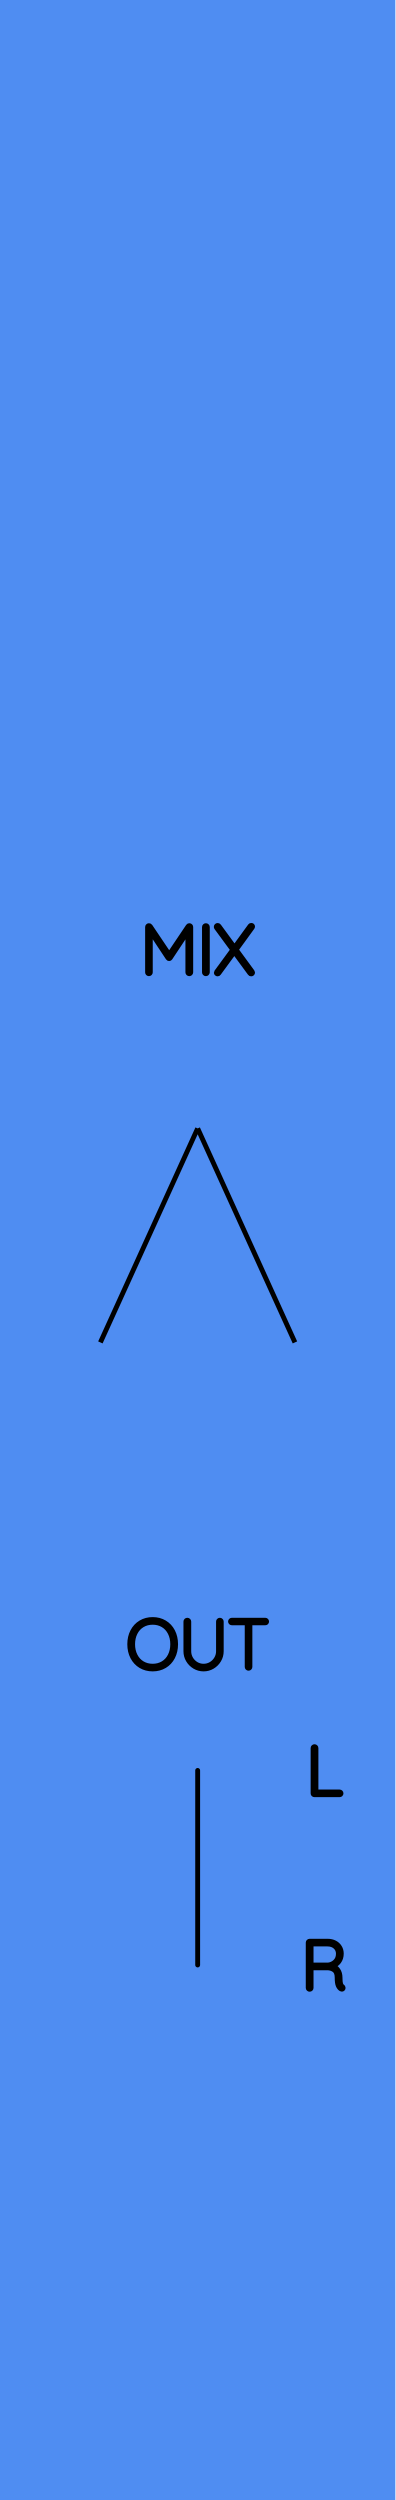
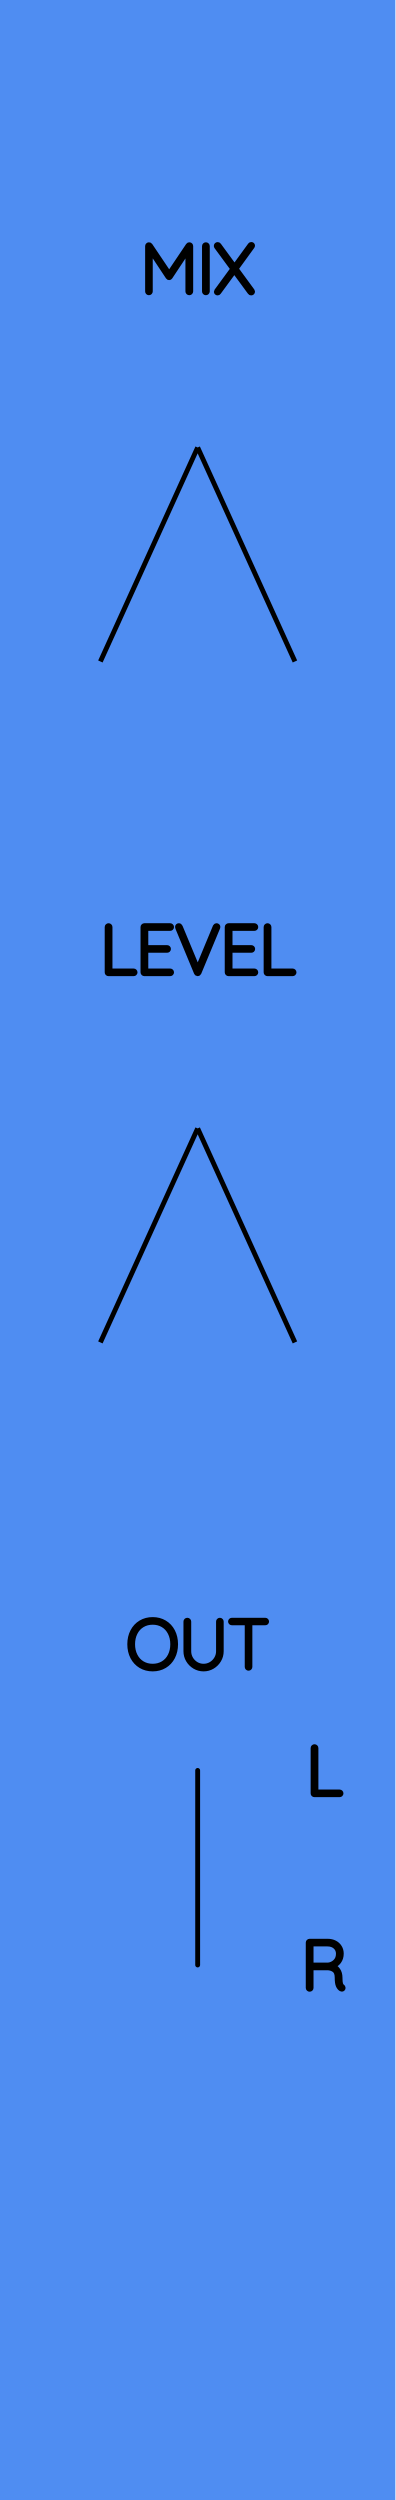
<svg xmlns="http://www.w3.org/2000/svg" width="20.32mm" height="128.50mm" viewBox="0 0 20.32 128.50">
  <g id="PanelLayer">
    <defs />
    <rect id="border_rect" width="20.32" height="128.5" x="0" y="0" style="display:inline;fill:#4f8df2;fill-opacity:1;stroke:none;" />
    <path d="M 10.16,91.00 L 10.16,101.00 " style="stroke:#000000;stroke-width:0.25;stroke-linecap:round;stroke-linejoin:bevel;stroke-dasharray:none" fill="none" />
    <path d="M7.848 85.784Q7.505 85.784 7.237 85.624Q6.969 85.463 6.819 85.174Q6.669 84.885 6.669 84.514Q6.669 84.144 6.819 83.854Q6.969 83.565 7.237 83.405Q7.505 83.244 7.848 83.244Q8.19 83.244 8.458 83.405Q8.726 83.565 8.876 83.854Q9.026 84.144 9.026 84.514Q9.026 84.885 8.876 85.174Q8.726 85.463 8.458 85.624Q8.19 85.784 7.848 85.784ZM7.848 83.385Q7.548 83.385 7.313 83.526Q7.078 83.667 6.948 83.925Q6.817 84.183 6.817 84.514Q6.817 84.846 6.948 85.103Q7.078 85.361 7.313 85.502Q7.548 85.643 7.848 85.643Q8.147 85.643 8.382 85.502Q8.617 85.361 8.747 85.103Q8.878 84.846 8.878 84.514Q8.878 84.183 8.747 83.925Q8.617 83.667 8.382 83.526Q8.147 83.385 7.848 83.385ZM11.372 83.35V84.874Q11.372 85.121 11.248 85.329Q11.125 85.537 10.917 85.661Q10.709 85.784 10.465 85.784Q10.218 85.784 10.01 85.661Q9.802 85.537 9.678 85.329Q9.555 85.121 9.555 84.874V83.35Q9.555 83.318 9.576 83.299Q9.597 83.279 9.629 83.279Q9.661 83.279 9.682 83.301Q9.703 83.322 9.703 83.35V84.874Q9.703 85.082 9.805 85.258Q9.908 85.435 10.082 85.539Q10.257 85.643 10.465 85.643Q10.673 85.643 10.848 85.539Q11.023 85.435 11.127 85.258Q11.231 85.082 11.231 84.874V83.35Q11.231 83.322 11.25 83.301Q11.27 83.279 11.301 83.279Q11.333 83.279 11.352 83.301Q11.372 83.322 11.372 83.35ZM13.704 83.346Q13.704 83.378 13.684 83.396Q13.665 83.413 13.633 83.413H12.846V85.678Q12.846 85.707 12.825 85.728Q12.804 85.749 12.776 85.749Q12.744 85.749 12.725 85.728Q12.705 85.707 12.705 85.678V83.413H11.919Q11.89 83.413 11.869 83.394Q11.848 83.375 11.848 83.346Q11.848 83.318 11.869 83.299Q11.89 83.279 11.919 83.279H13.633Q13.661 83.279 13.682 83.299Q13.704 83.318 13.704 83.346Z" style="stroke:#000000;stroke-width:0.25;stroke-linecap:round;stroke-linejoin:bevel" />
    <path d="M17.528 92.178Q17.528 92.21 17.507 92.229Q17.485 92.249 17.457 92.249H16.163Q16.131 92.249 16.111 92.228Q16.092 92.207 16.092 92.178V89.85Q16.092 89.822 16.113 89.801Q16.134 89.779 16.166 89.779Q16.198 89.779 16.219 89.801Q16.24 89.822 16.24 89.85V92.108H17.457Q17.485 92.108 17.507 92.129Q17.528 92.15 17.528 92.178Z" style="stroke:#000000;stroke-width:0.25;stroke-linecap:round;stroke-linejoin:bevel" />
    <path d="M17.637 102.175Q17.637 102.207 17.618 102.226Q17.598 102.245 17.57 102.245Q17.549 102.245 17.538 102.238Q17.443 102.185 17.387 102.06Q17.33 101.935 17.33 101.649Q17.33 101.36 17.175 101.252Q17.02 101.145 16.815 101.145H15.99V102.178Q15.99 102.207 15.969 102.228Q15.947 102.249 15.916 102.249Q15.884 102.249 15.863 102.228Q15.842 102.207 15.842 102.178V99.85Q15.842 99.822 15.863 99.801Q15.884 99.779 15.912 99.779H16.843Q17.048 99.779 17.207 99.862Q17.366 99.945 17.454 100.09Q17.542 100.234 17.542 100.418Q17.542 100.654 17.417 100.824Q17.291 100.993 17.09 101.053Q17.26 101.106 17.369 101.263Q17.478 101.42 17.478 101.649Q17.478 101.885 17.508 101.979Q17.538 102.072 17.598 102.111Q17.637 102.136 17.637 102.175ZM16.861 101.004Q17.083 100.982 17.239 100.827Q17.394 100.672 17.394 100.421Q17.394 100.203 17.239 100.062Q17.083 99.921 16.826 99.921H15.99V101.004Z" style="stroke:#000000;stroke-width:0.25;stroke-linecap:round;stroke-linejoin:bevel" />
-     <path d="M9.804 47.65V49.978Q9.804 50.007 9.781 50.028Q9.758 50.049 9.73 50.049Q9.698 50.049 9.677 50.028Q9.656 50.007 9.656 49.978V47.869L8.745 49.245Q8.728 49.273 8.696 49.273Q8.657 49.273 8.64 49.245L7.726 47.865V49.978Q7.726 50.007 7.705 50.028Q7.684 50.049 7.655 50.049Q7.624 50.049 7.604 50.028Q7.585 50.007 7.585 49.978V47.65Q7.585 47.625 7.604 47.602Q7.624 47.579 7.652 47.579Q7.698 47.579 7.719 47.611L8.696 49.065L9.673 47.611Q9.701 47.572 9.74 47.579Q9.768 47.583 9.786 47.602Q9.804 47.622 9.804 47.65ZM10.583 50.049Q10.548 50.049 10.529 50.028Q10.509 50.007 10.509 49.975V47.654Q10.509 47.622 10.53 47.601Q10.552 47.579 10.583 47.579Q10.615 47.579 10.636 47.601Q10.657 47.622 10.657 47.654V49.975Q10.654 50.007 10.633 50.028Q10.612 50.049 10.583 50.049ZM12.965 49.947Q12.982 49.971 12.982 49.989Q12.982 50.021 12.961 50.04Q12.94 50.059 12.908 50.059Q12.869 50.059 12.852 50.031L12.044 48.931L11.239 50.031Q11.222 50.059 11.187 50.059Q11.155 50.059 11.137 50.04Q11.12 50.021 11.12 49.999Q11.12 49.982 11.137 49.954L11.966 48.821L11.13 47.682Q11.116 47.664 11.116 47.639Q11.116 47.608 11.137 47.588Q11.158 47.569 11.187 47.569Q11.229 47.569 11.247 47.597L12.054 48.701L12.859 47.593Q12.88 47.565 12.912 47.565Q12.943 47.565 12.963 47.581Q12.982 47.597 12.982 47.622Q12.982 47.646 12.965 47.671L12.136 48.814Z" style="stroke:#000000;stroke-width:0.25;stroke-linecap:round;stroke-linejoin:bevel" />
+     <path d="M9.804 12.65V14.978Q9.804 15.007 9.781 15.028Q9.758 15.049 9.73 15.049Q9.698 15.049 9.677 15.028Q9.656 15.007 9.656 14.978V12.869L8.745 14.245Q8.728 14.273 8.696 14.273Q8.657 14.273 8.64 14.245L7.726 12.865V14.978Q7.726 15.007 7.705 15.028Q7.684 15.049 7.655 15.049Q7.624 15.049 7.604 15.028Q7.585 15.007 7.585 14.978V12.65Q7.585 12.625 7.604 12.602Q7.624 12.579 7.652 12.579Q7.698 12.579 7.719 12.611L8.696 14.065L9.673 12.611Q9.701 12.572 9.74 12.579Q9.768 12.583 9.786 12.602Q9.804 12.622 9.804 12.65ZM10.583 15.049Q10.548 15.049 10.529 15.028Q10.509 15.007 10.509 14.975V12.653Q10.509 12.622 10.53 12.601Q10.552 12.579 10.583 12.579Q10.615 12.579 10.636 12.601Q10.657 12.622 10.657 12.653V14.975Q10.654 15.007 10.633 15.028Q10.612 15.049 10.583 15.049ZM12.965 14.947Q12.982 14.971 12.982 14.989Q12.982 15.021 12.961 15.04Q12.94 15.059 12.908 15.059Q12.869 15.059 12.852 15.031L12.044 13.931L11.239 15.031Q11.222 15.059 11.187 15.059Q11.155 15.059 11.137 15.04Q11.12 15.021 11.12 14.999Q11.12 14.982 11.137 14.954L11.966 13.821L11.13 12.682Q11.116 12.664 11.116 12.639Q11.116 12.608 11.137 12.588Q11.158 12.569 11.187 12.569Q11.229 12.569 11.247 12.597L12.054 13.701L12.859 12.594Q12.88 12.565 12.912 12.565Q12.943 12.565 12.963 12.581Q12.982 12.597 12.982 12.622Q12.982 12.646 12.965 12.671L12.136 13.814Z" style="stroke:#000000;stroke-width:0.25;stroke-linecap:round;stroke-linejoin:bevel" />
+     <path d="M 10.16,23.00 L 5.16,34.00 z L 15.16,34.00 z " style="stroke:#000000;stroke-width:0.25;stroke-linecap:round;stroke-linejoin:bevel;stroke-dasharray:none" />
+     <path d="M6.943 49.978Q6.943 50.01 6.921 50.029Q6.9 50.049 6.872 50.049H5.577Q5.546 50.049 5.526 50.028Q5.507 50.007 5.507 49.978V47.65Q5.507 47.622 5.528 47.601Q5.549 47.579 5.581 47.579Q5.613 47.579 5.634 47.601Q5.655 47.622 5.655 47.65V49.908H6.872Q6.9 49.908 6.921 49.929Q6.943 49.95 6.943 49.978ZM8.819 49.978Q8.819 50.01 8.798 50.029Q8.777 50.049 8.749 50.049H7.419Q7.391 50.049 7.37 50.028Q7.348 50.007 7.348 49.978V47.65Q7.348 47.622 7.37 47.601Q7.391 47.579 7.419 47.579H8.749Q8.777 47.579 8.798 47.601Q8.819 47.622 8.819 47.65Q8.819 47.682 8.798 47.701Q8.777 47.721 8.749 47.721H7.497V48.705H8.59Q8.618 48.705 8.64 48.726Q8.661 48.747 8.661 48.775Q8.661 48.807 8.64 48.827Q8.618 48.846 8.59 48.846H7.497V49.908H8.749Q8.777 49.908 8.798 49.929Q8.819 49.95 8.819 49.978ZM11.201 47.643Q11.201 47.657 11.194 47.678L10.227 50.003Q10.206 50.049 10.16 50.049Q10.139 50.049 10.119 50.036Q10.1 50.024 10.093 50.003L9.133 47.689Q9.123 47.668 9.123 47.646Q9.123 47.618 9.142 47.599Q9.162 47.579 9.19 47.579Q9.243 47.579 9.267 47.636L10.164 49.791L11.063 47.625Q11.088 47.579 11.13 47.579Q11.162 47.579 11.181 47.597Q11.201 47.615 11.201 47.643ZM13.148 49.978Q13.148 50.01 13.127 50.029Q13.106 50.049 13.078 50.049H11.748Q11.719 50.049 11.698 50.028Q11.677 50.007 11.677 49.978V47.65Q11.677 47.622 11.698 47.601Q11.719 47.579 11.748 47.579H13.078Q13.106 47.579 13.127 47.601Q13.148 47.622 13.148 47.65Q13.148 47.682 13.127 47.701Q13.106 47.721 13.078 47.721H11.825V48.705H12.919Q12.947 48.705 12.968 48.726Q12.989 48.747 12.989 48.775Q12.989 48.807 12.968 48.827Q12.947 48.846 12.919 48.846H11.825V49.908H13.078Q13.106 49.908 13.127 49.929Q13.148 49.95 13.148 49.978ZM15.113 49.978Q15.113 50.01 15.092 50.029Q15.071 50.049 15.042 50.049H13.748Q13.716 50.049 13.697 50.028Q13.677 50.007 13.677 49.978V47.65Q13.677 47.622 13.698 47.601Q13.72 47.579 13.751 47.579Q13.783 47.579 13.804 47.601Q13.825 47.622 13.825 47.65V49.908H15.042Q15.071 49.908 15.092 49.929Q15.113 49.95 15.113 49.978Z" style="stroke:#000000;stroke-width:0.25;stroke-linecap:round;stroke-linejoin:bevel" />
    <path d="M 10.16,58.00 L 5.16,69.00 z L 15.16,69.00 z " style="stroke:#000000;stroke-width:0.25;stroke-linecap:round;stroke-linejoin:bevel;stroke-dasharray:none" />
  </g>
</svg>
